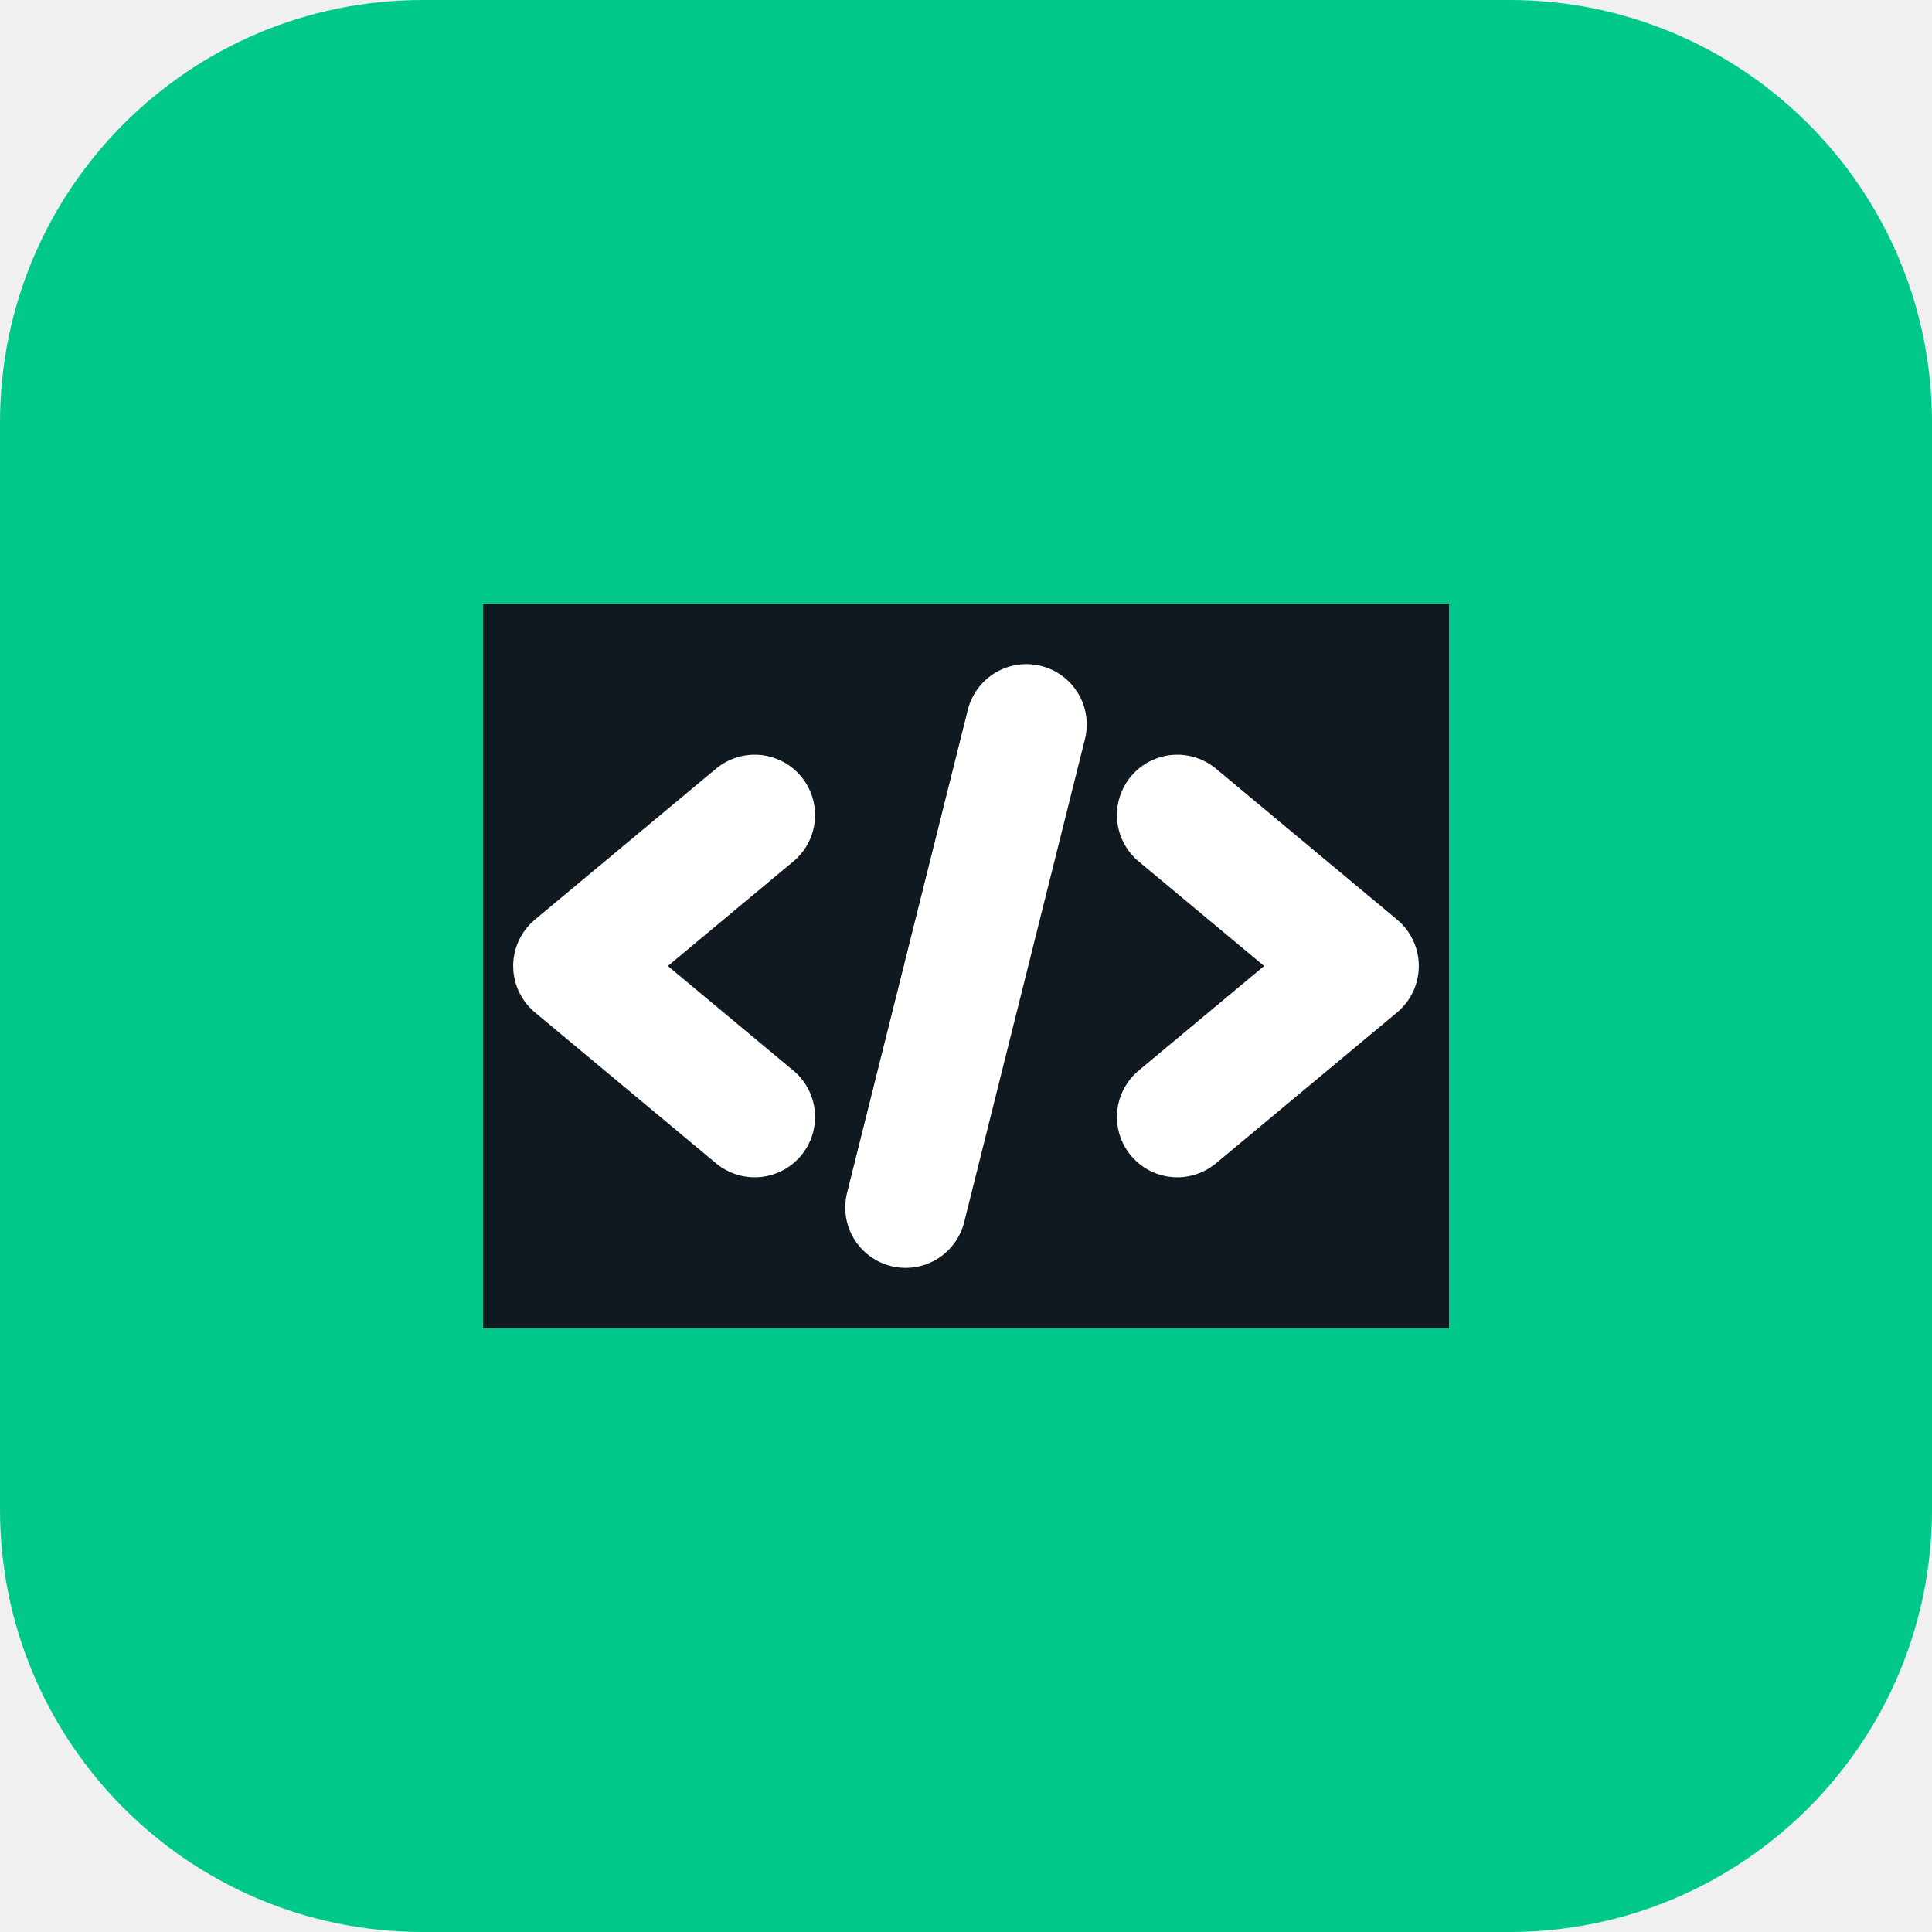
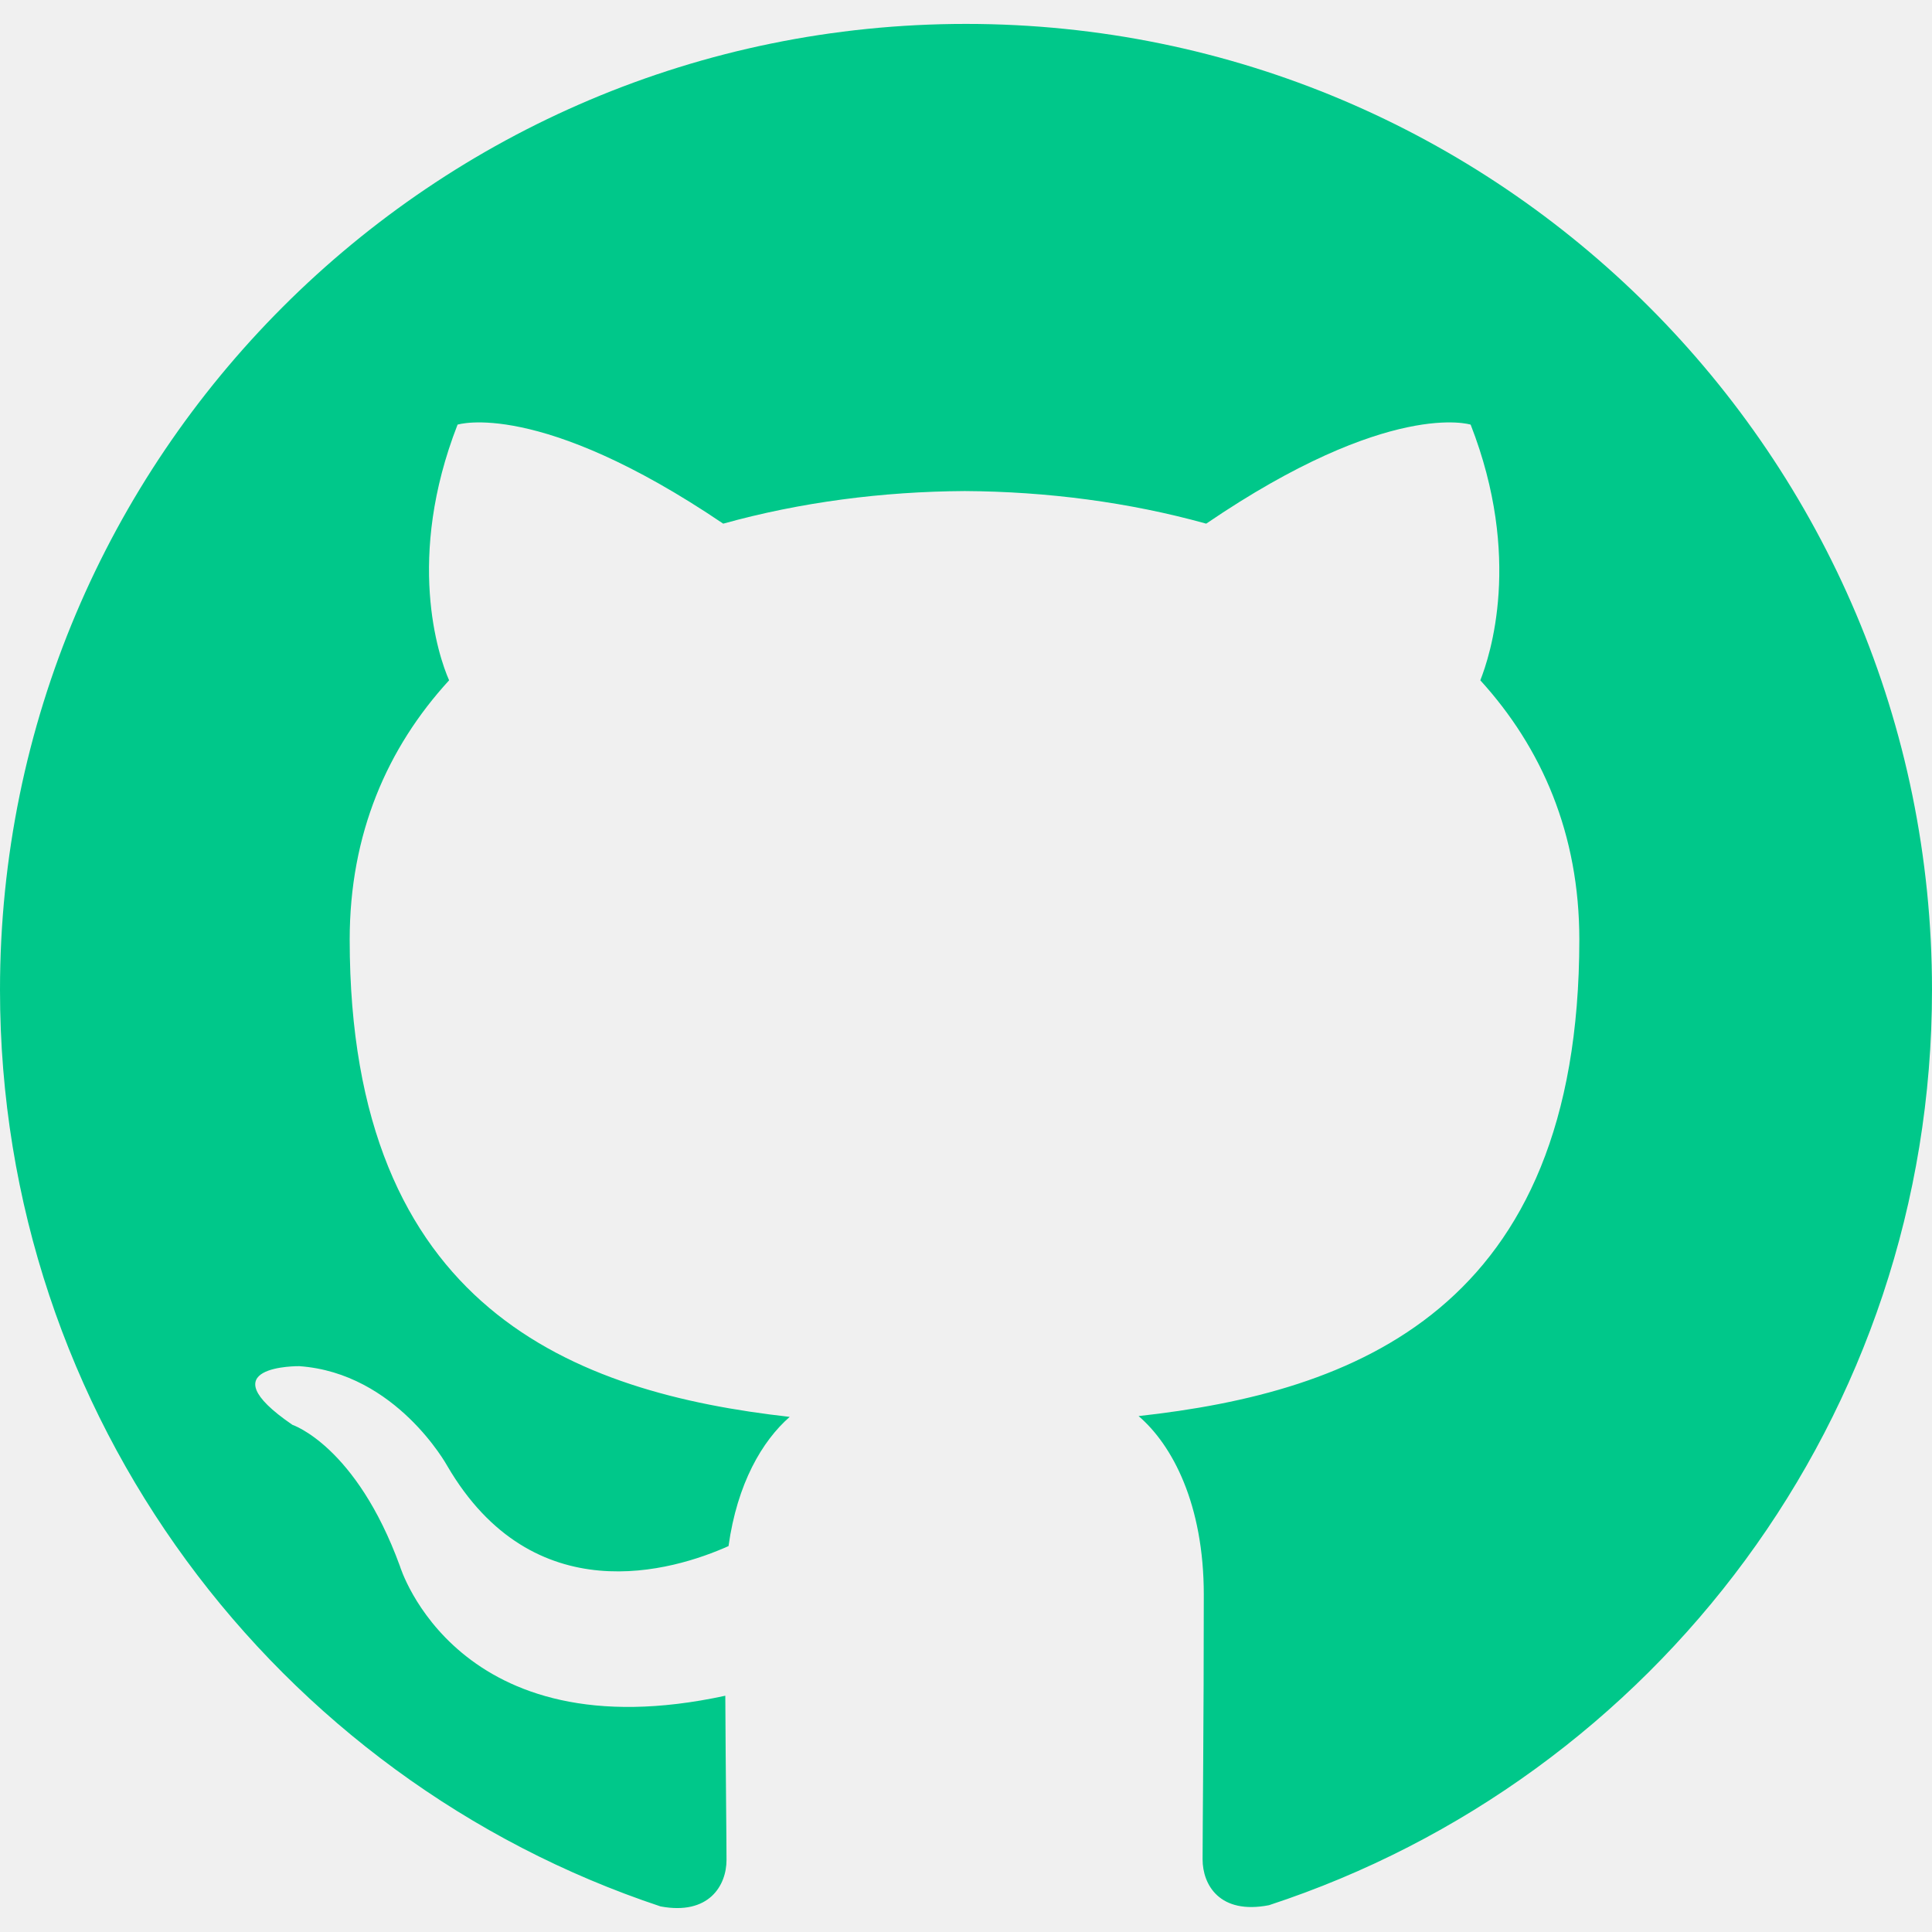
- <svg xmlns="http://www.w3.org/2000/svg" viewBox="0 0 64 64" role="img" aria-label="Agent System GitHub CLI">
-   <rect width="64" height="64" rx="14" fill="#00c88a" />
-   <path d="M16 20h32v24H16z" fill="#101820" />
-   <path d="m25 27-6 5 6 5m14-10 6 5-6 5M34 24l-4 16" fill="none" stroke="#fff" stroke-width="4" stroke-linecap="round" stroke-linejoin="round" />
+ <svg xmlns="http://www.w3.org/2000/svg" width="200" height="200" viewBox="0 0 24 24" role="img" aria-labelledby="title">
+   <path fill="#00C88A" d="M12 .297c-6.63 0-12 5.373-12 12 0 5.303 3.438 9.8 8.205 11.385.6.113.82-.258.82-.577 0-.285-.01-1.04-.015-2.04-3.338.724-4.042-1.61-4.042-1.61C4.422 17.96 3.633 17.7 3.633 17.7c-1.087-.744.084-.729.084-.729 1.205.084 1.838 1.237 1.838 1.237 1.07 1.835 2.809 1.305 3.495.998.108-.776.417-1.305.76-1.605-2.665-.3-5.466-1.332-5.466-5.93 0-1.31.465-2.38 1.235-3.22-.135-.303-.54-1.523.105-3.176 0 0 1.005-.322 3.3 1.23.96-.267 1.98-.399 3-.405 1.02.006 2.04.138 3 .405 2.28-1.552 3.285-1.23 3.285-1.23.645 1.653.24 2.873.12 3.176.765.84 1.23 1.91 1.23 3.22 0 4.61-2.805 5.625-5.475 5.92.42.36.81 1.096.81 2.22 0 1.606-.015 2.896-.015 3.286 0 .315.21.69.825.57C20.565 22.092 24 17.592 24 12.297c0-6.627-5.373-12-12-12" />
</svg>
